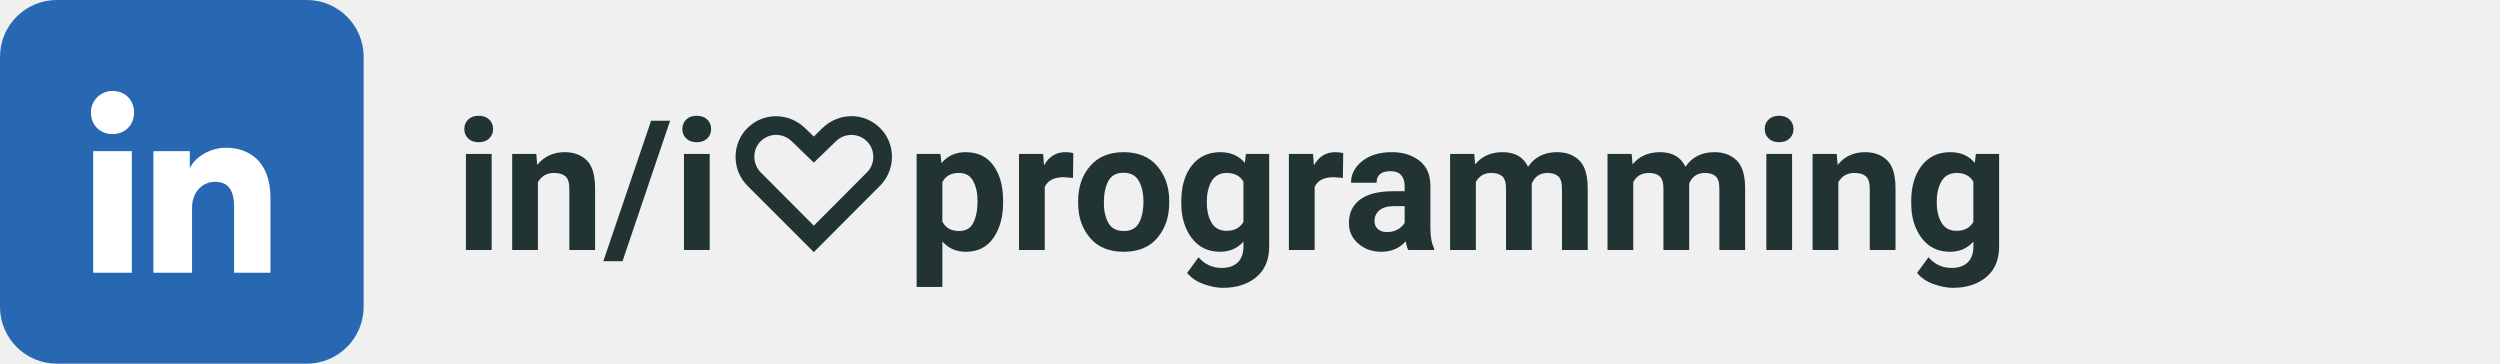
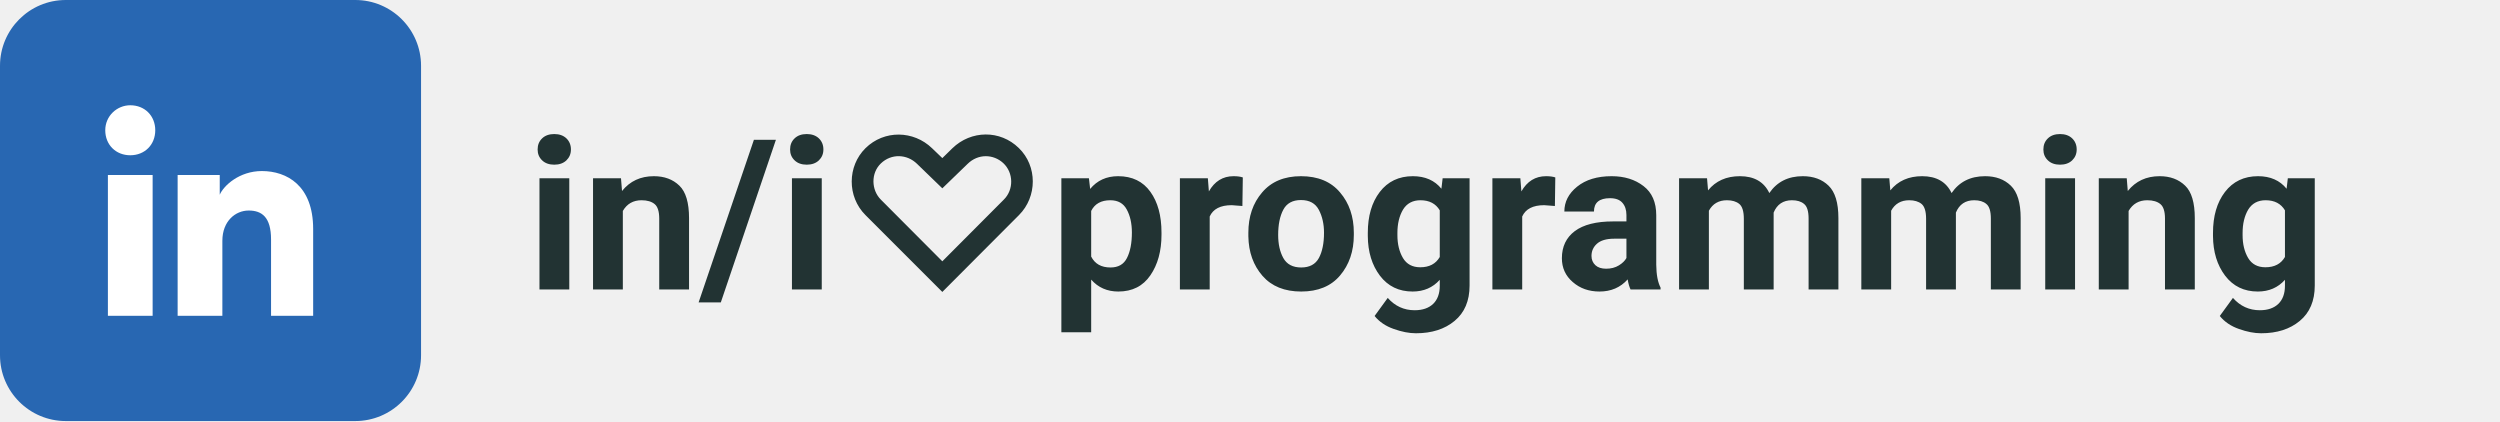
- <svg xmlns="http://www.w3.org/2000/svg" width="220" height="32" viewBox="0 0 220 32" fill="none">
+ <svg xmlns="http://www.w3.org/2000/svg" width="190" height="32" viewBox="0 0 190 32" fill="none">
  <style>
    text {
      font-family:system-ui,-apple-system,BlinkMacSystemFont,"Segoe UI",Roboto,"Helvetica Neue",Arial,"Noto Sans",sans-serif,"Apple Color Emoji","Segoe UI Emoji","Segoe UI Symbol","Noto Color Emoji";
      font-weight:600;
      font-size: 16px;
    } .dark { fill: #233}
    @media (    prefers-color-scheme: dark) {
      .dark {fill:#dfe2e2} 
    }  
  </style>
  <text class="dark" x="40" y="22">in/i♡programming</text>
  <path d="M27 0H5C2.239 0 0 2.239 0 5V27C0 29.761 2.239 32 5 32H27C29.761 32 32 29.761 32 27V5C32 2.239 29.761 0 27 0Z" fill="#2867B2" />
  <path d="M11.6 24H8.2V13.3H11.6V24ZM9.9 11.8C8.8 11.8 8 11 8 9.9C8 8.8 8.9 8 9.9 8C11 8 11.8 8.8 11.8 9.9C11.8 11 11 11.8 9.9 11.8ZM24 24H20.6V18.2C20.6 16.5 19.9 16 18.9 16C17.9 16 16.9 16.8 16.9 18.3V24H13.5V13.3H16.7V14.8C17 14.1 18.2 13 19.9 13C21.8 13 23.8 14.1 23.8 17.4V24H24Z" fill="white" />
</svg>
